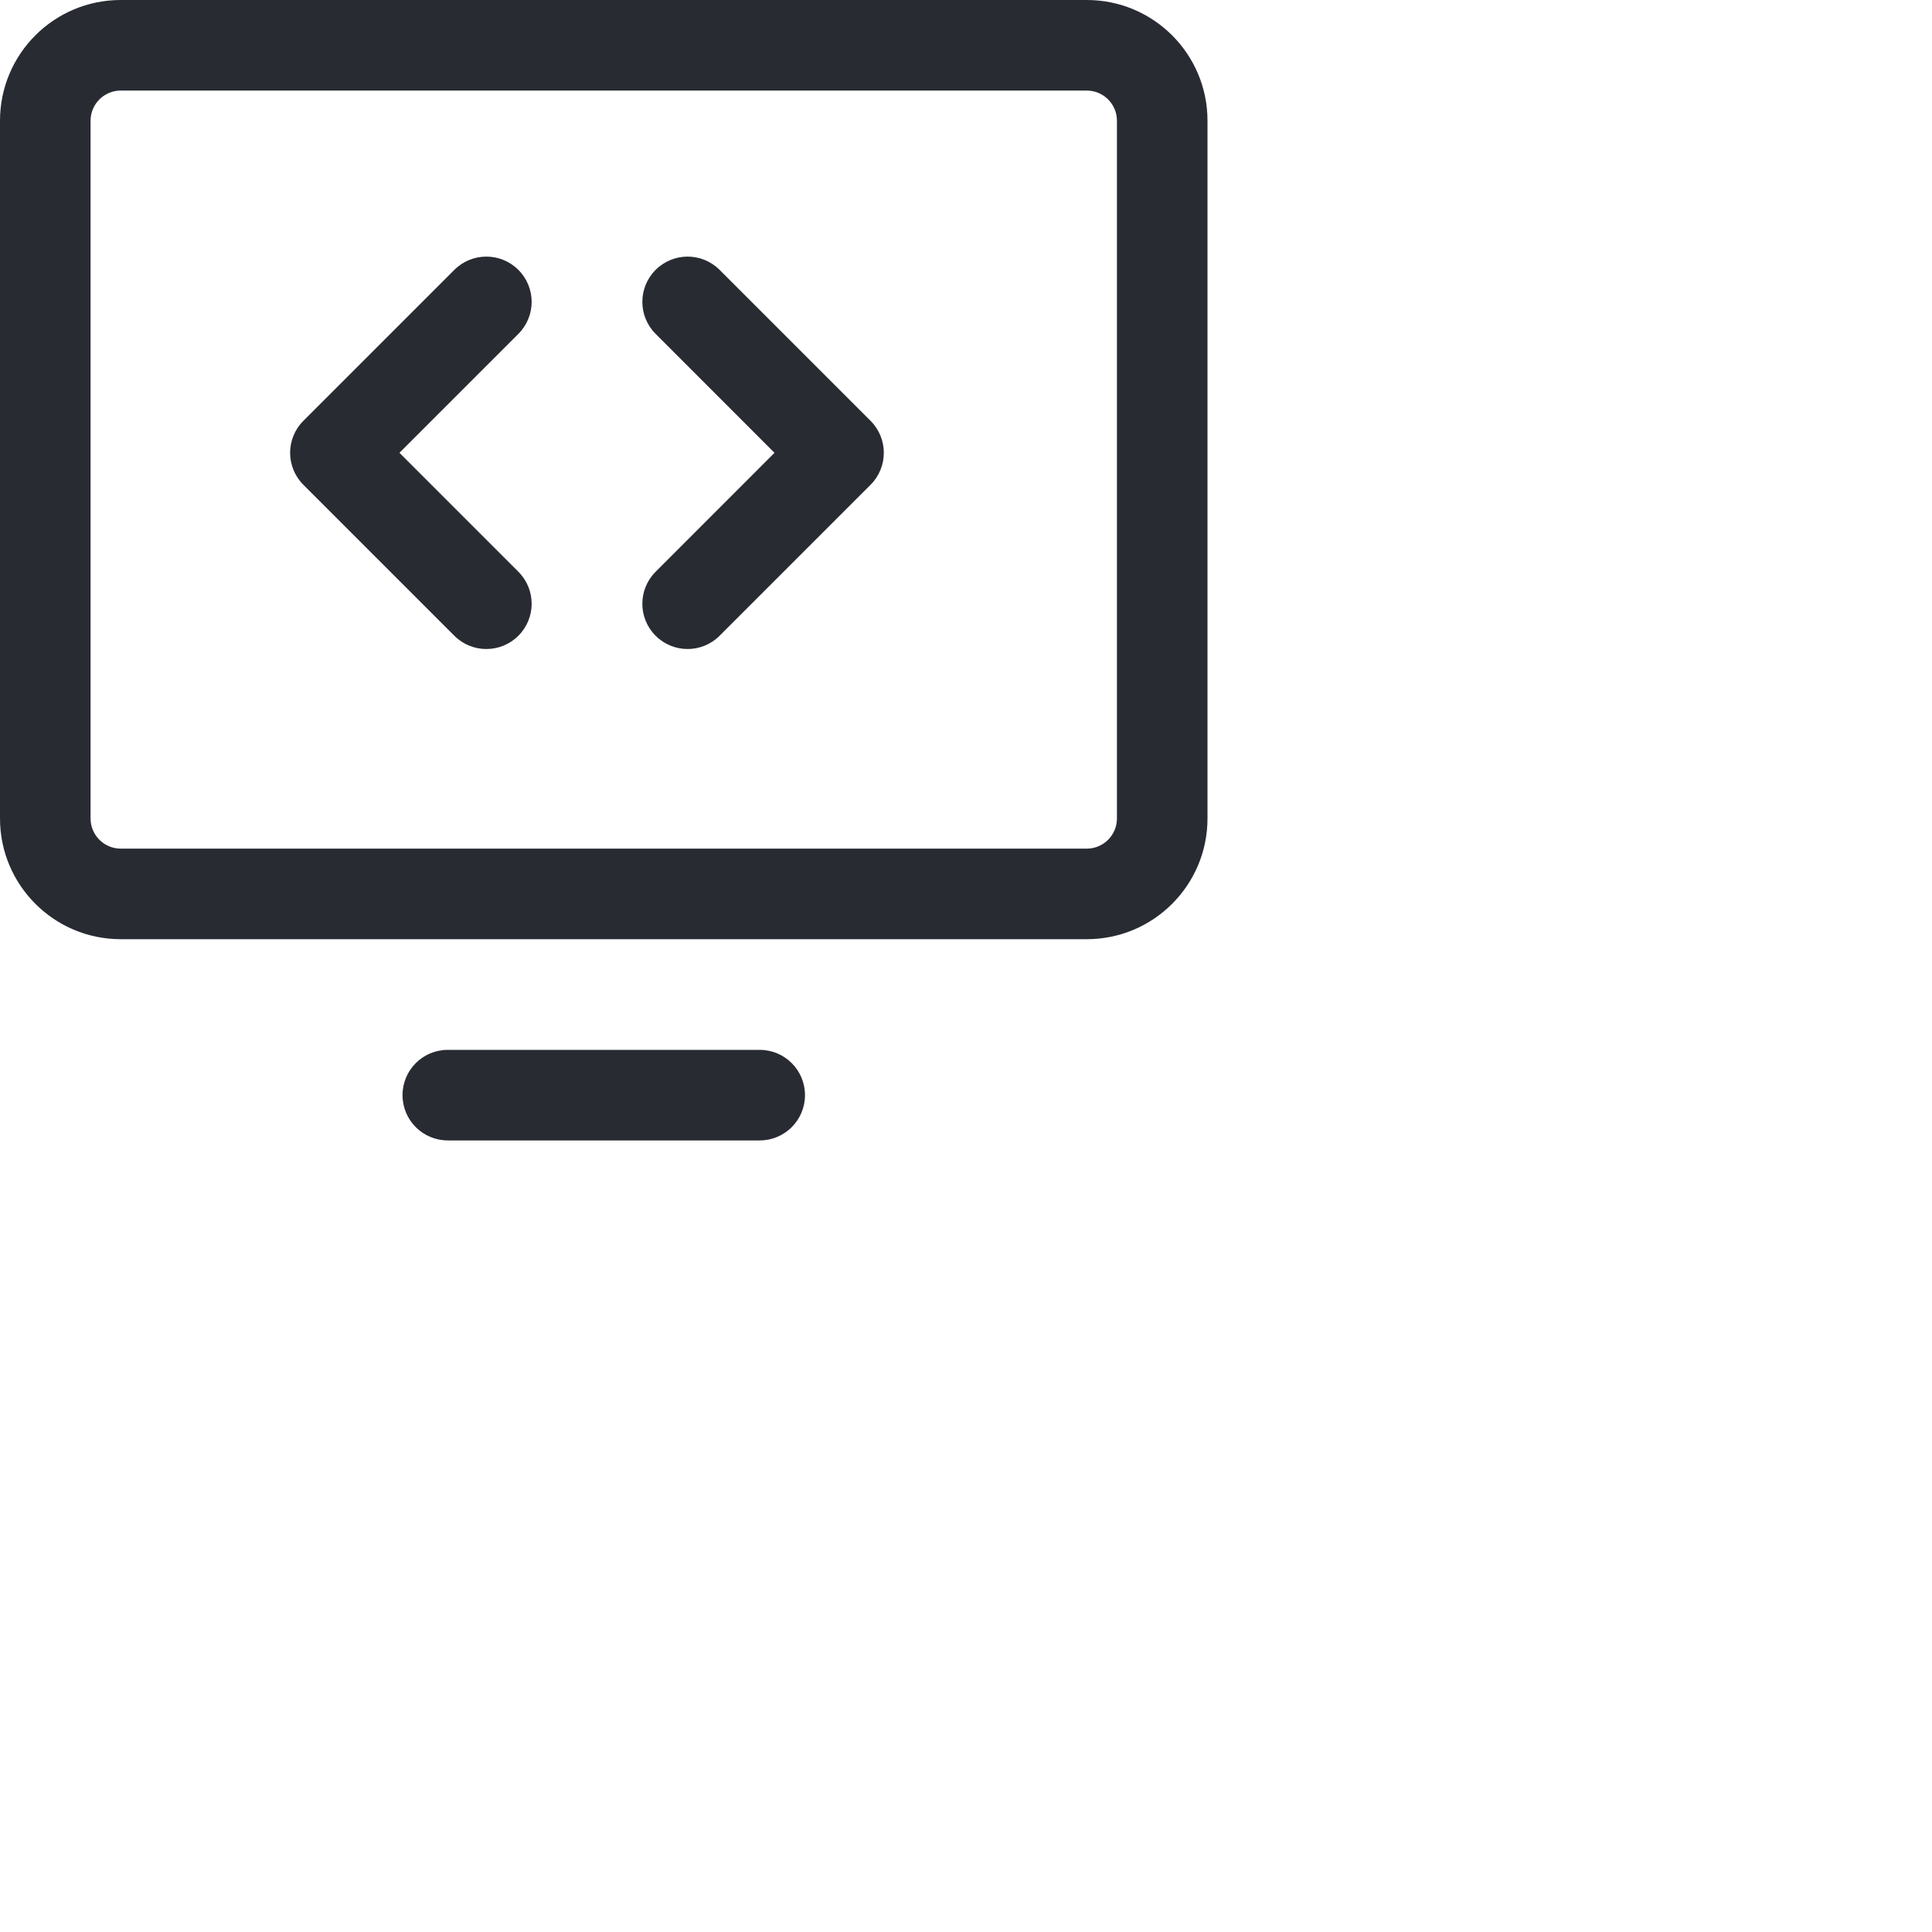
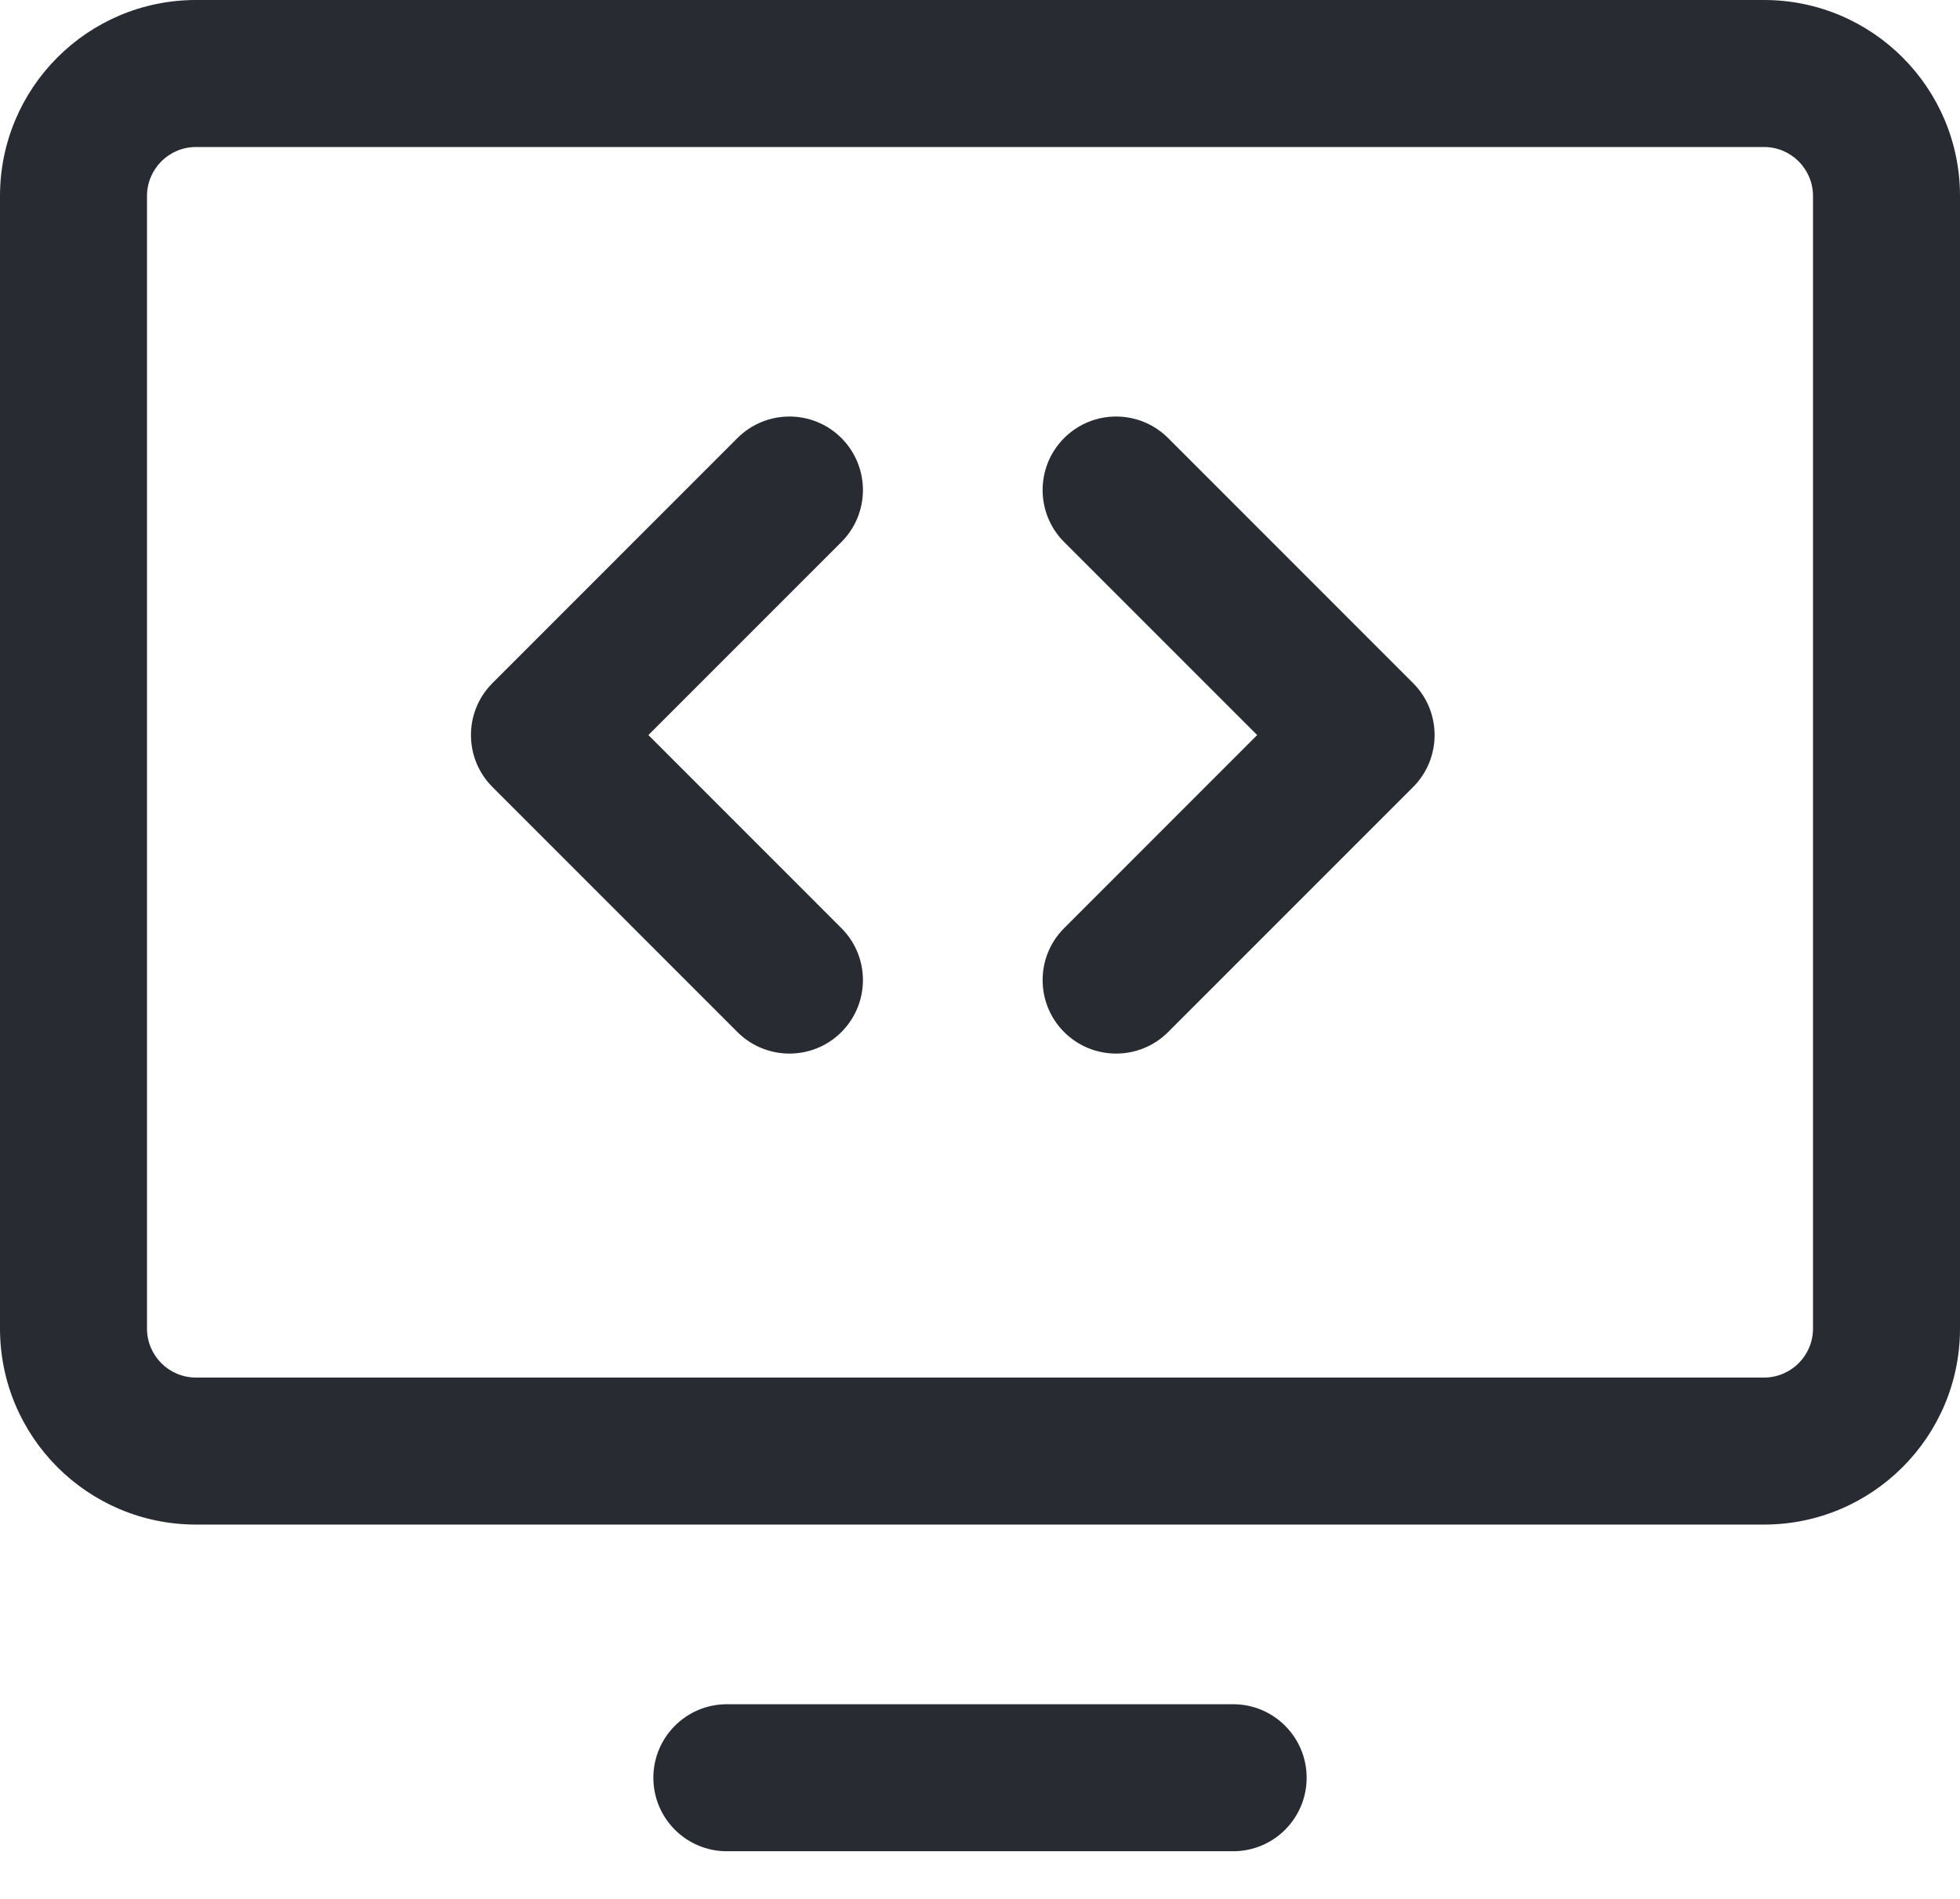
- <svg xmlns="http://www.w3.org/2000/svg" width="32" height="32" viewBox="0 0 32 32" fill="none">
-   <path d="M8.586 4.47C8.879 4.763 8.879 5.237 8.586 5.53L6.616 7.5L8.586 9.47C8.879 9.763 8.879 10.237 8.586 10.53C8.293 10.823 7.818 10.823 7.525 10.53L5.025 8.03C4.732 7.737 4.732 7.263 5.025 6.97L7.525 4.47C7.818 4.177 8.293 4.177 8.586 4.47Z" fill="#292B33" />
-   <path d="M10.859 4.47C11.152 4.177 11.626 4.177 11.919 4.47L14.419 6.97C14.712 7.263 14.712 7.737 14.419 8.03L11.919 10.53C11.626 10.823 11.152 10.823 10.859 10.53C10.566 10.238 10.566 9.763 10.859 9.47L12.828 7.5L10.859 5.53C10.566 5.237 10.566 4.763 10.859 4.47Z" fill="#292B33" />
-   <path fill-rule="evenodd" clip-rule="evenodd" d="M2 0C0.895 0 0 0.895 0 2V13.556C0 14.66 0.895 15.556 2 15.556H18C19.105 15.556 20 14.66 20 13.556V2C20 0.895 19.105 0 18 0H2ZM18 1.5H2C1.724 1.5 1.5 1.724 1.5 2V13.556C1.5 13.832 1.724 14.056 2 14.056H18C18.276 14.056 18.5 13.832 18.5 13.556V2C18.5 1.724 18.276 1.5 18 1.5Z" fill="#292B33" />
-   <path d="M6.667 18.139C6.667 17.725 7.002 17.389 7.417 17.389H12.583C12.998 17.389 13.333 17.725 13.333 18.139C13.333 18.553 12.998 18.889 12.583 18.889H7.417C7.002 18.889 6.667 18.553 6.667 18.139Z" fill="#292B33" />
+ <svg xmlns="http://www.w3.org/2000/svg" width="32" height="31" viewBox="0 0 32 31" fill="none">
+   <path d="M13.737 7.151C14.206 7.62 14.206 8.38 13.737 8.849L10.586 12L13.737 15.152C14.206 15.62 14.206 16.38 13.737 16.849C13.269 17.317 12.509 17.317 12.04 16.849L8.04 12.848C7.572 12.38 7.572 11.62 8.04 11.152L12.04 7.151C12.509 6.683 13.269 6.683 13.737 7.151Z" fill="#292B33" />
+   <path d="M17.374 7.151C17.842 6.683 18.602 6.683 19.071 7.151L23.071 11.152C23.539 11.62 23.539 12.38 23.071 12.849L19.071 16.849C18.602 17.317 17.842 17.317 17.374 16.849C16.905 16.38 16.905 15.62 17.374 15.152L20.525 12L17.374 8.849C16.905 8.38 16.905 7.62 17.374 7.151Z" fill="#292B33" />
+   <path fill-rule="evenodd" clip-rule="evenodd" d="M3.2 0C1.433 0 0 1.433 0 3.2V21.689C0 23.456 1.433 24.889 3.2 24.889H28.8C30.567 24.889 32 23.456 32 21.689V3.2C32 1.433 30.567 0 28.8 0H3.2ZM28.8 2.4H3.2C2.758 2.4 2.4 2.758 2.4 3.2V21.689C2.4 22.131 2.758 22.489 3.2 22.489H28.8C29.242 22.489 29.6 22.131 29.6 21.689V3.2C29.6 2.758 29.242 2.4 28.8 2.4Z" fill="#292B33" />
+   <path d="M10.667 29.022C10.667 28.36 11.204 27.822 11.867 27.822H20.133C20.796 27.822 21.333 28.36 21.333 29.022C21.333 29.685 20.796 30.222 20.133 30.222H11.867C11.204 30.222 10.667 29.685 10.667 29.022Z" fill="#292B33" />
</svg>
